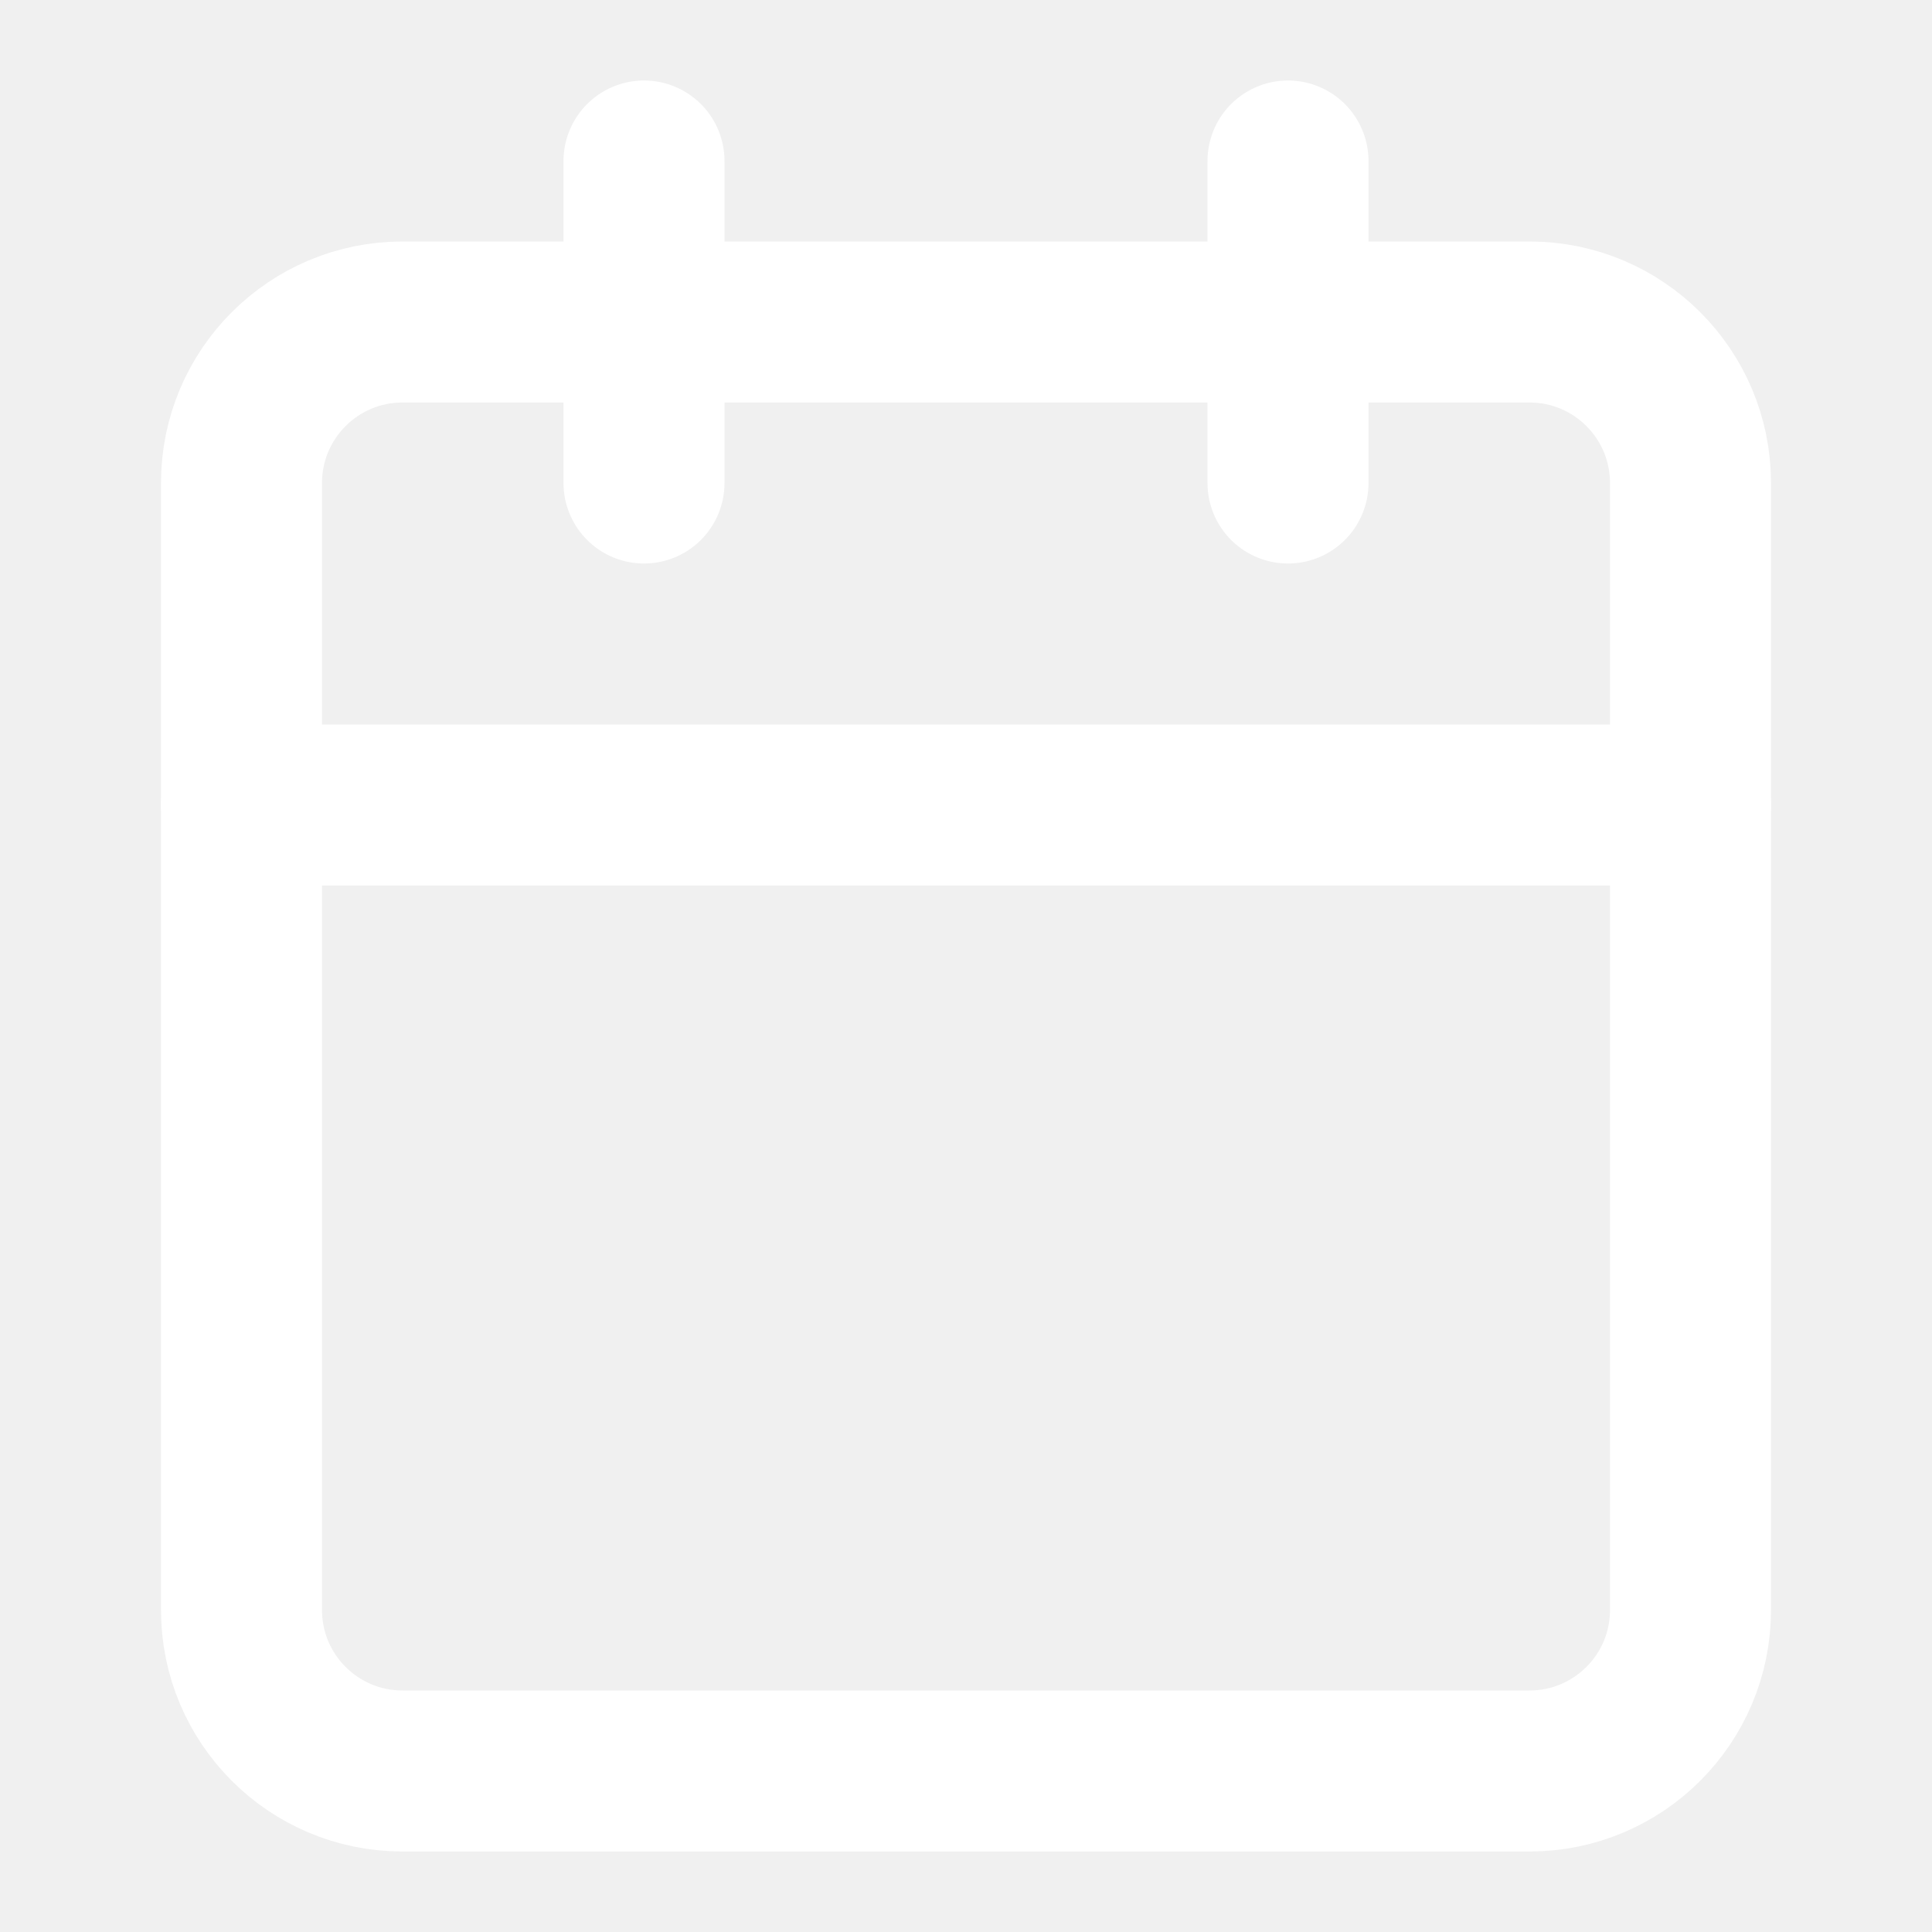
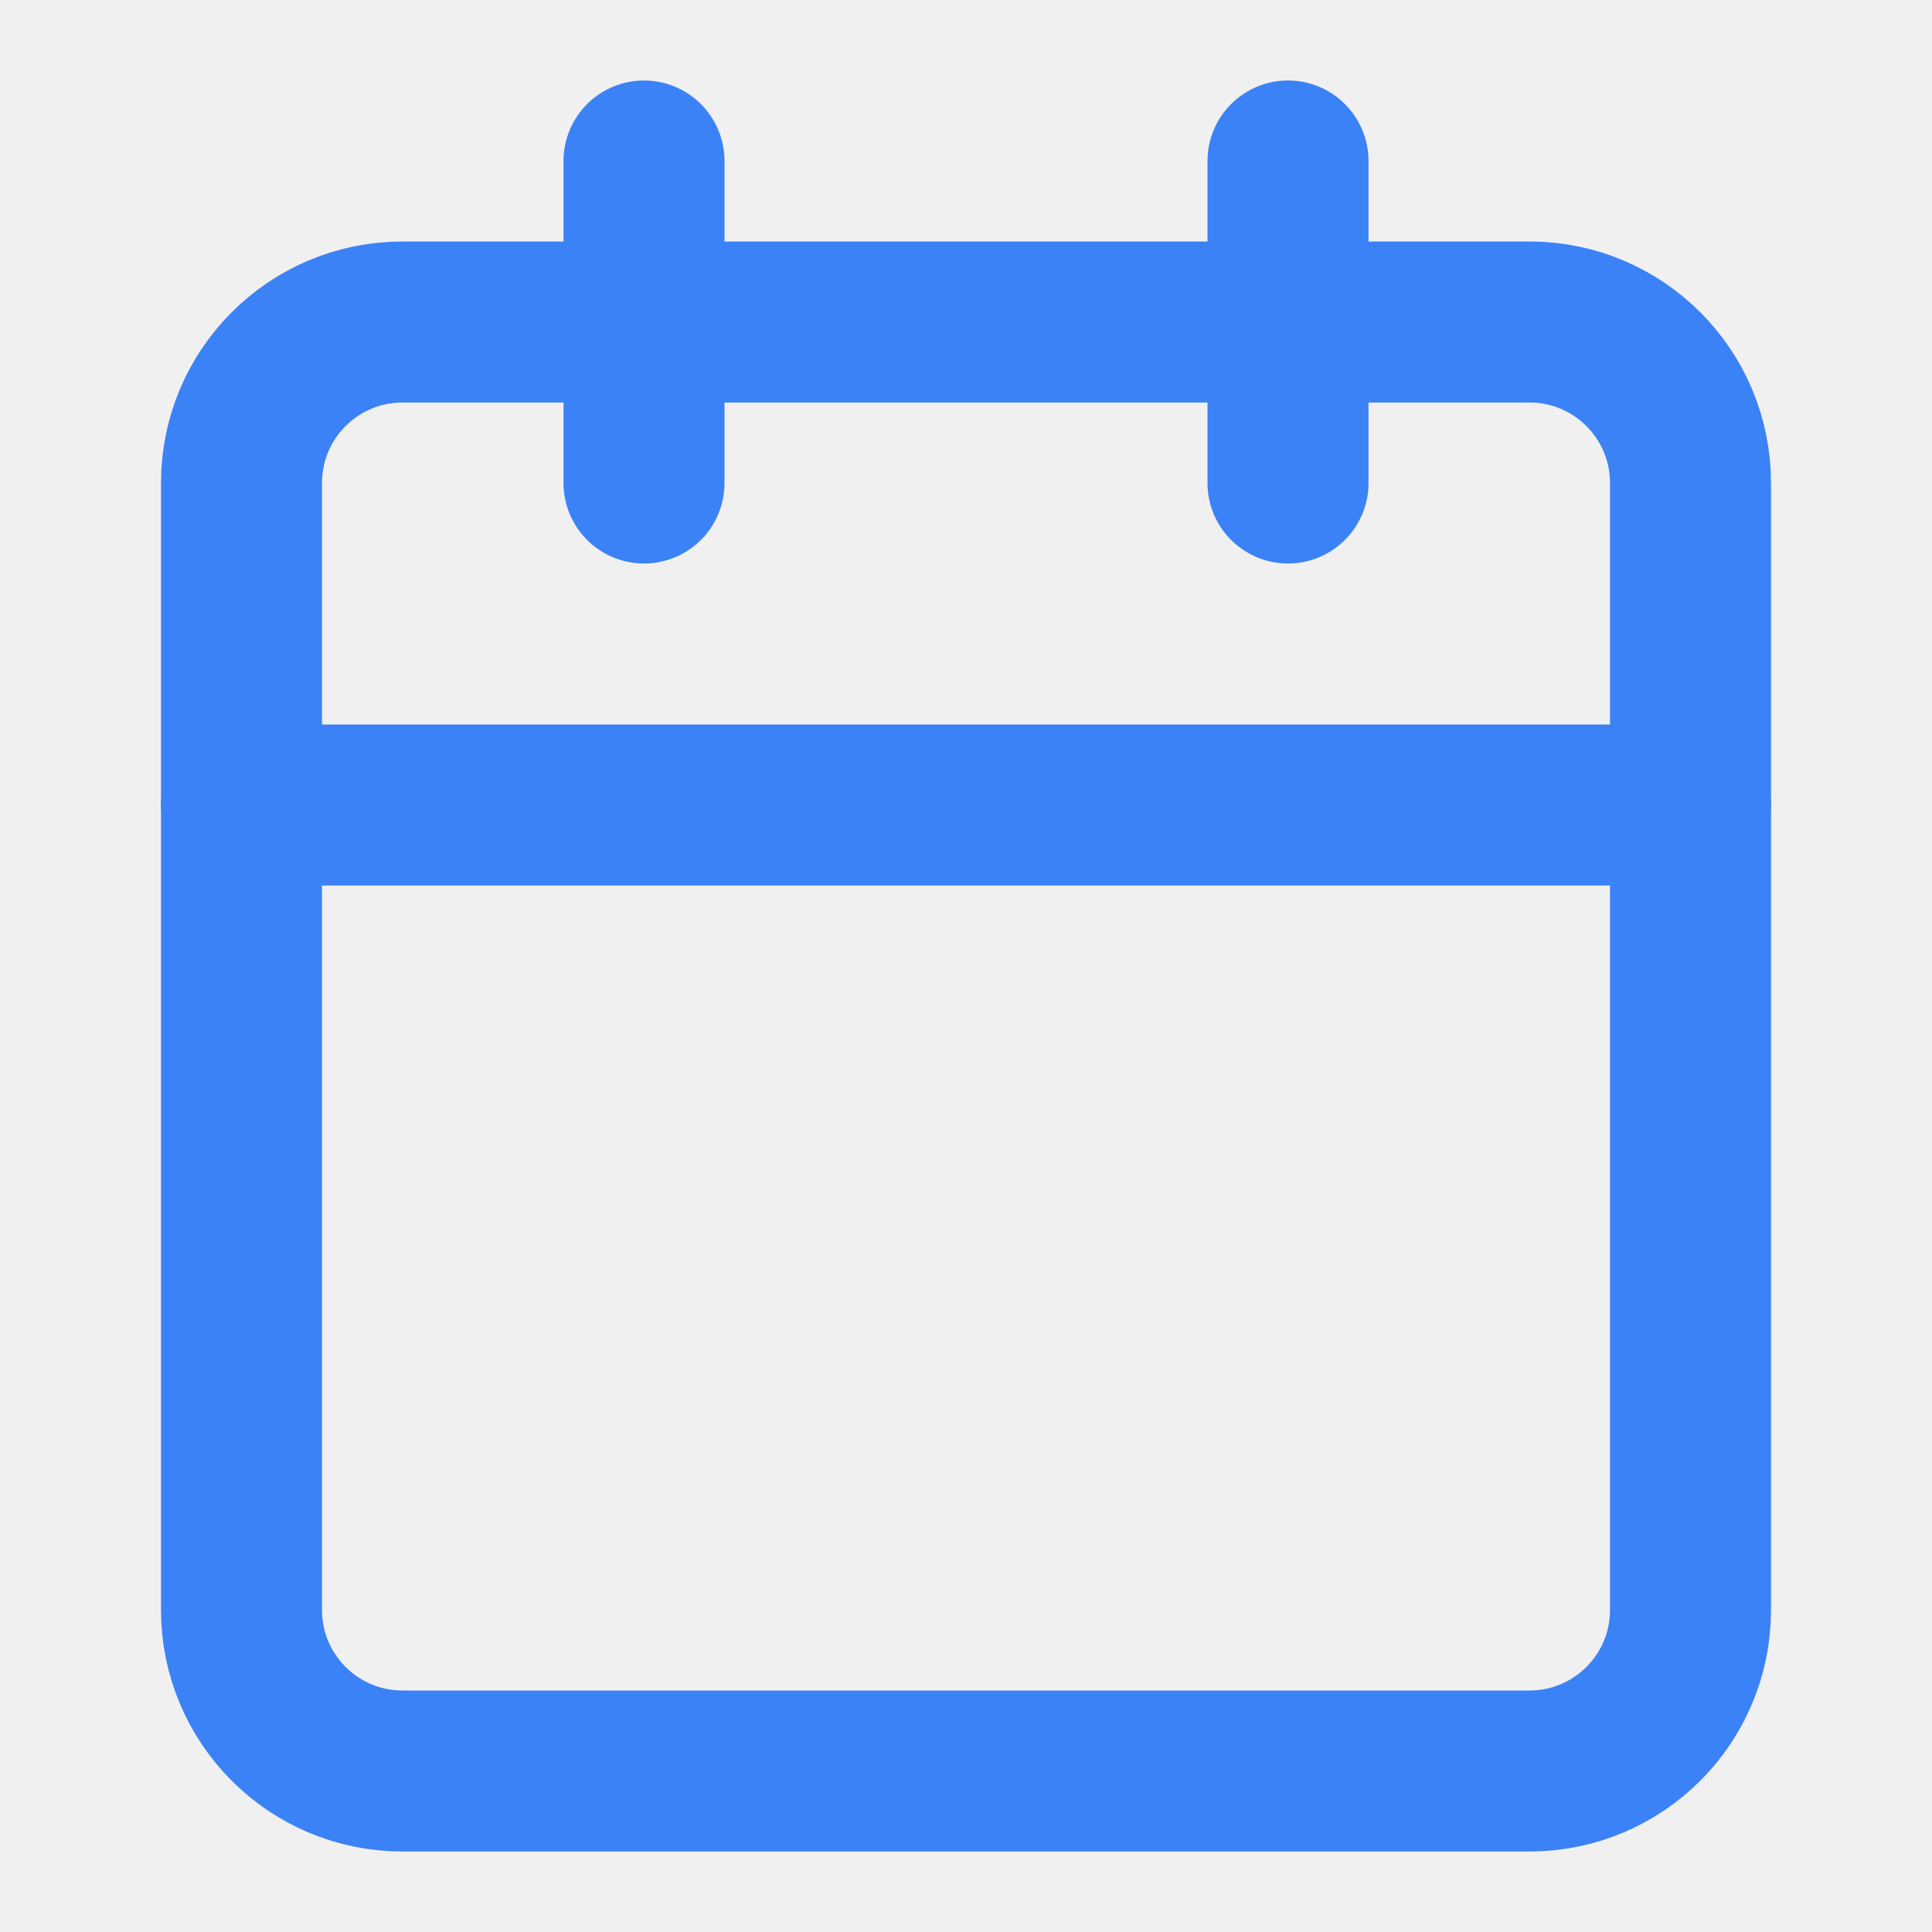
- <svg xmlns="http://www.w3.org/2000/svg" viewBox="0 0 24 24" fill="none" stroke="#fff" stroke-width="2" stroke-linecap="round" stroke-linejoin="round">
+ <svg xmlns="http://www.w3.org/2000/svg" viewBox="0 0 24 24" fill="none" stroke="#3b82f6" stroke-width="2" stroke-linecap="round" stroke-linejoin="round">
  <rect x="3" y="4" width="18" height="18" rx="2" ry="2" />
  <line x1="16" y1="2" x2="16" y2="6" />
  <line x1="8" y1="2" x2="8" y2="6" />
  <line x1="3" y1="10" x2="21" y2="10" />
</svg>
